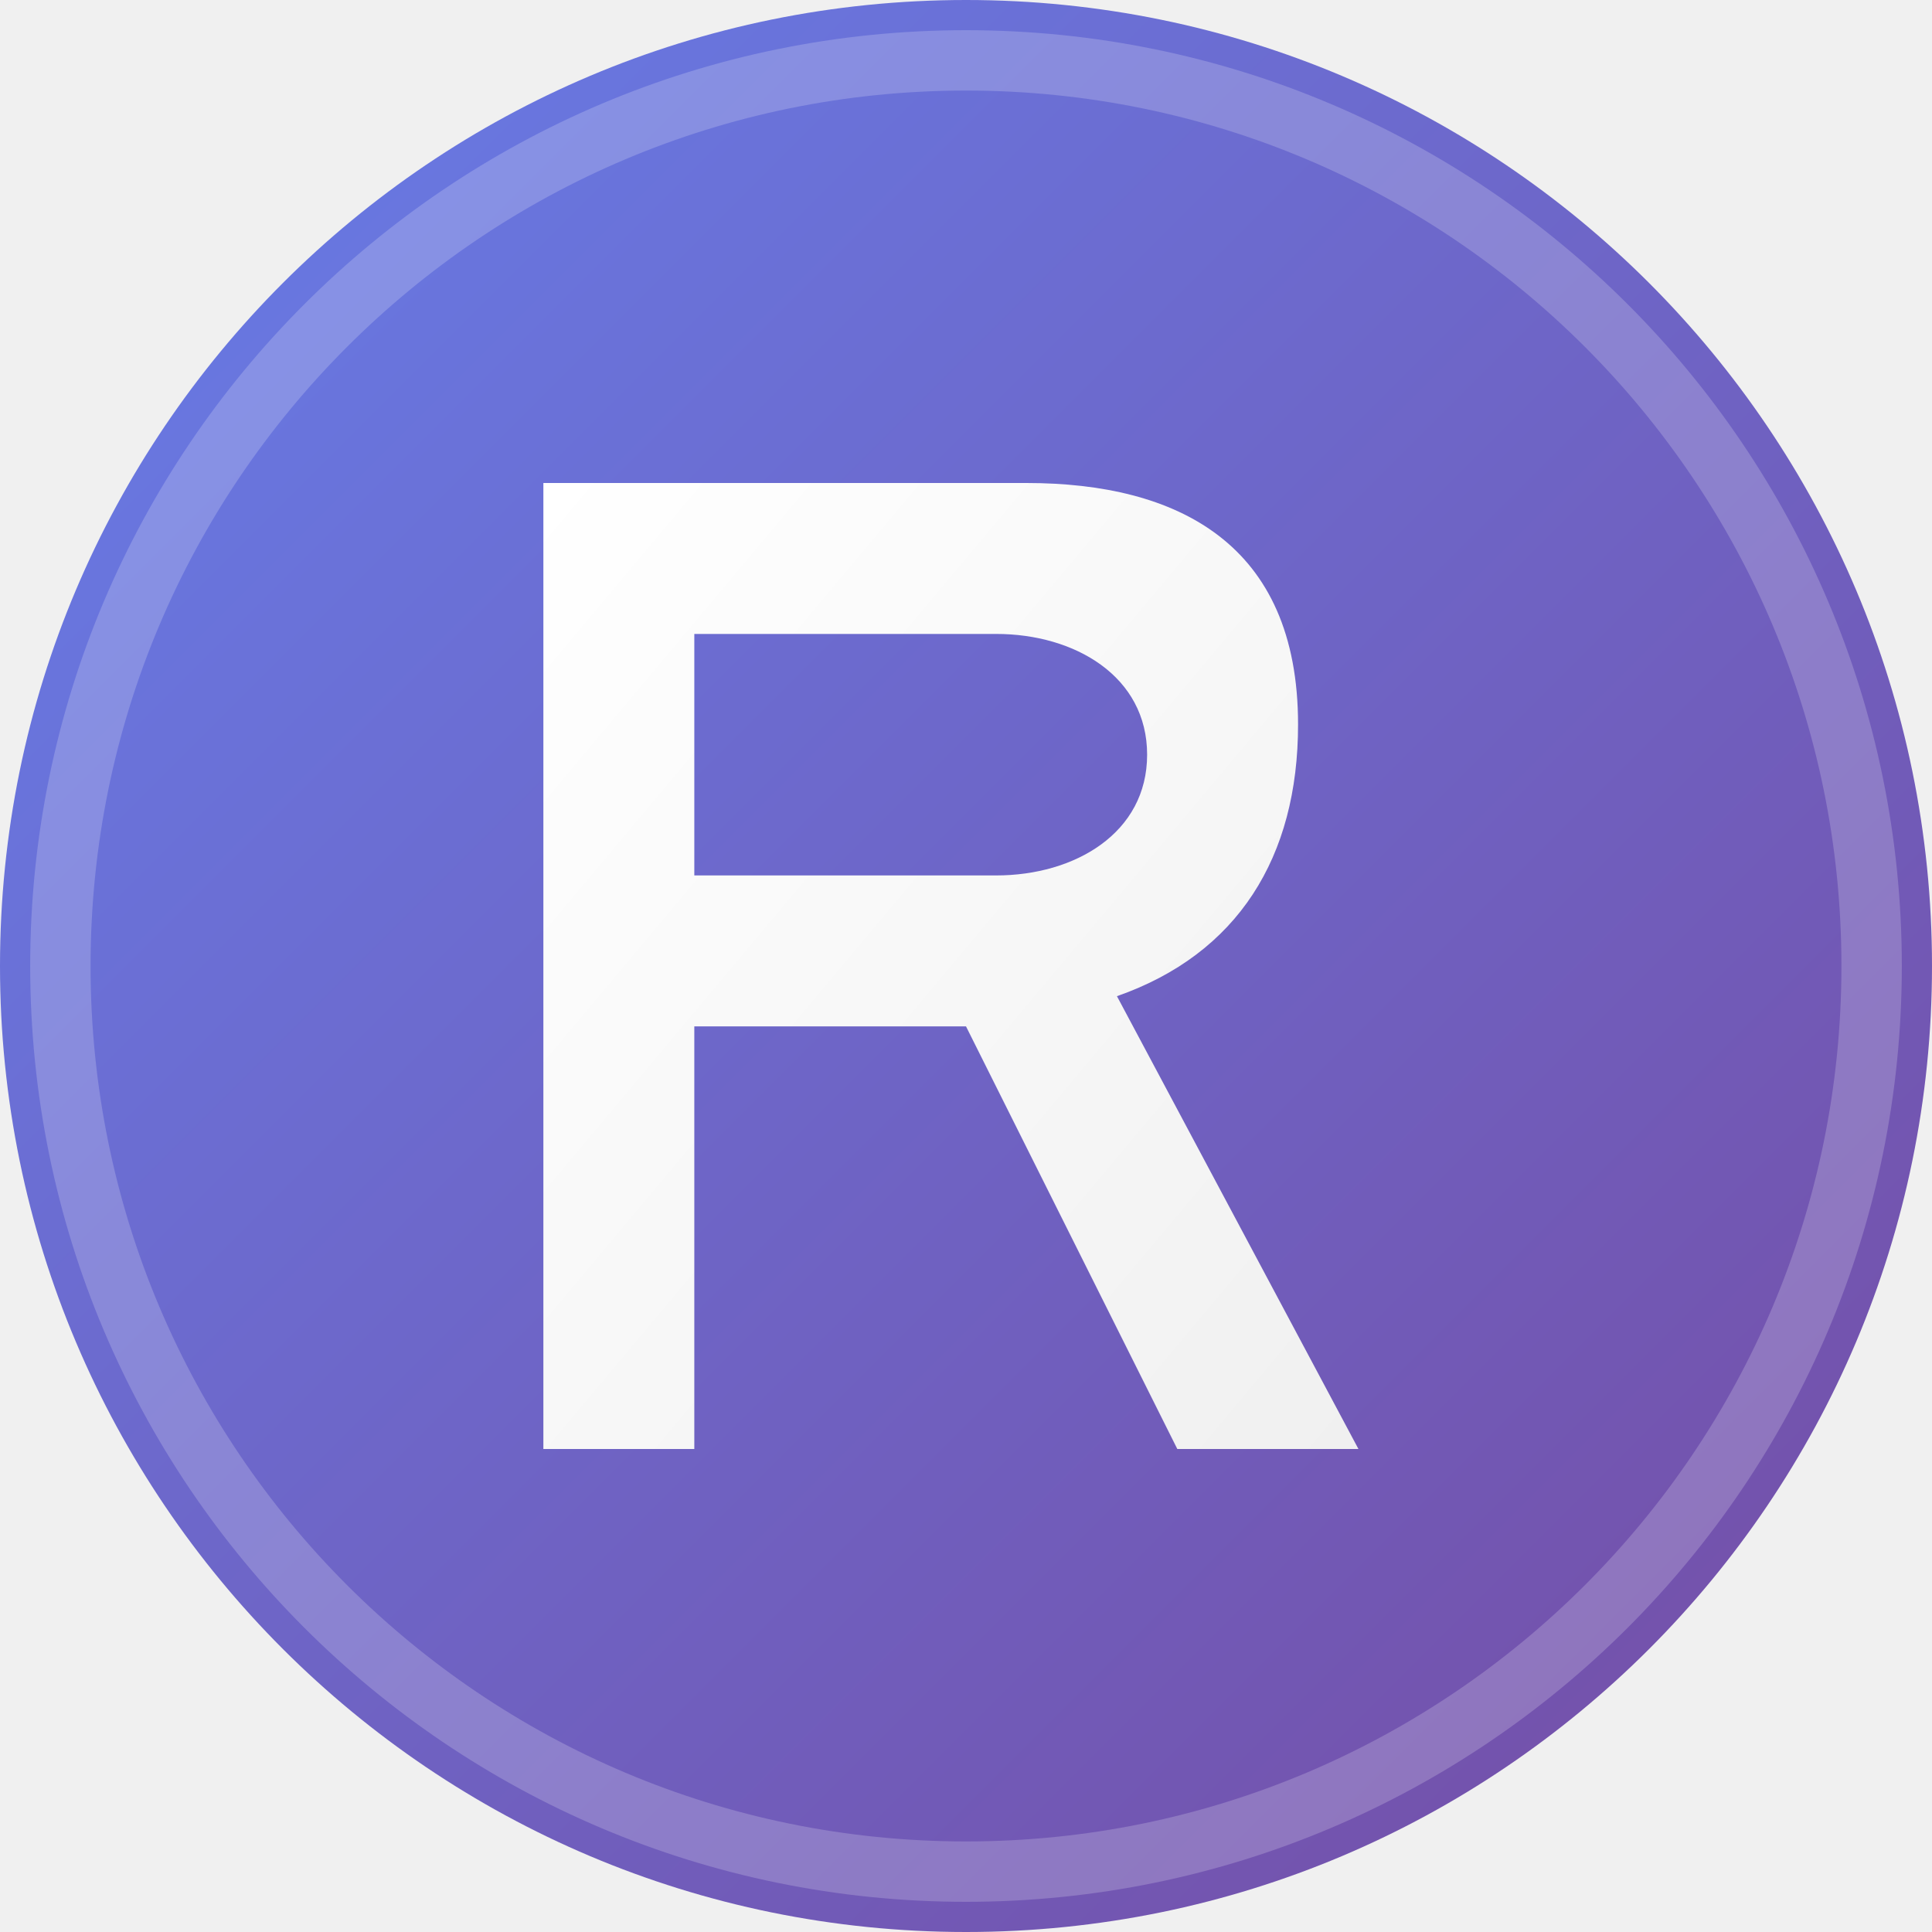
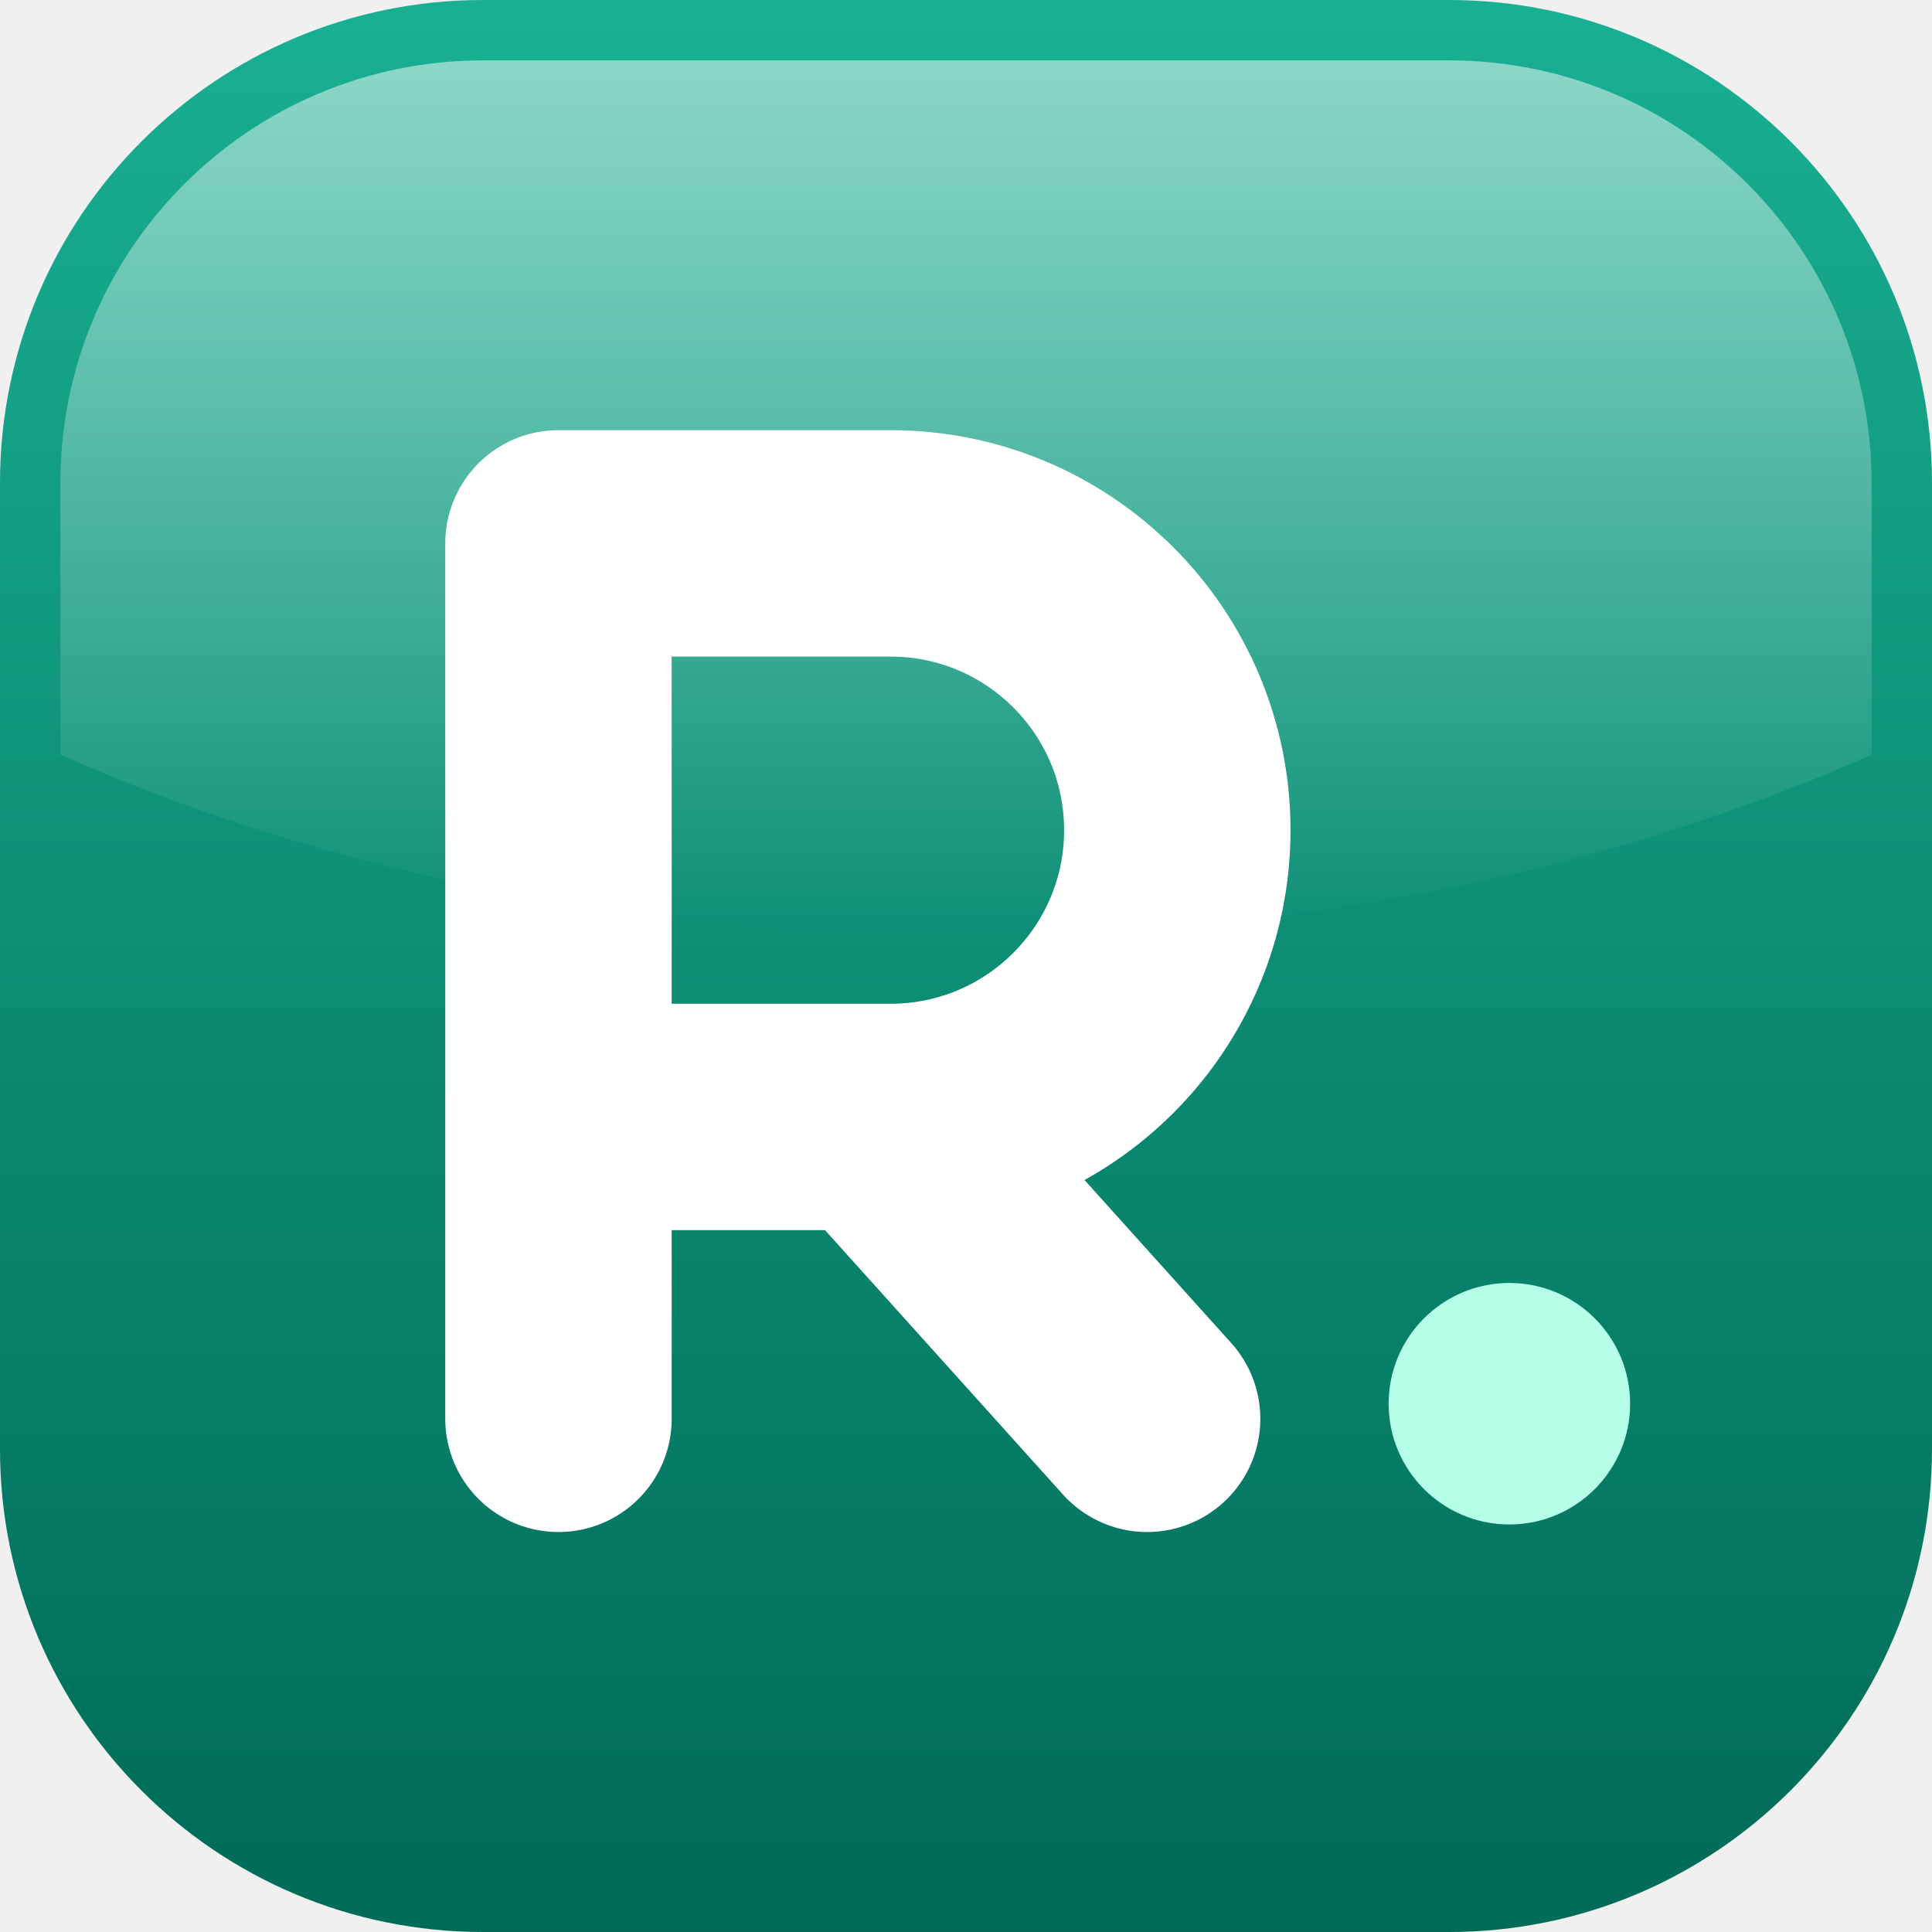
- <svg xmlns="http://www.w3.org/2000/svg" width="32" height="32" viewBox="0 0 32 32" fill="none">
+ <svg xmlns="http://www.w3.org/2000/svg" viewBox="0 0 64 64" width="64" height="64">
  <defs>
-     <linearGradient id="bgGradient" x1="0%" y1="0%" x2="100%" y2="100%">
-       <stop offset="0%" style="stop-color:#667eea;stop-opacity:1" />
-       <stop offset="100%" style="stop-color:#764ba2;stop-opacity:1" />
+     <linearGradient id="mark-g" x1="0" y1="0" x2="0" y2="1">
+       <stop offset="0" stop-color="#19b092" />
+       <stop offset="1" stop-color="#006a56" />
    </linearGradient>
-     <linearGradient id="letterGradient" x1="0%" y1="0%" x2="100%" y2="100%">
-       <stop offset="0%" style="stop-color:#ffffff;stop-opacity:1" />
-       <stop offset="100%" style="stop-color:#f0f0f0;stop-opacity:1" />
+     <linearGradient id="mark-h" x1="0" y1="0" x2="0" y2="1">
+       <stop offset="0" stop-color="#fff" stop-opacity="0.5" />
+       <stop offset="1" stop-color="#fff" stop-opacity="0" />
    </linearGradient>
  </defs>
-   <circle cx="16" cy="16" r="16" fill="url(#bgGradient)" />
-   <path d="M9 8 L9 24 L11.5 24 L11.5 17 L16 17 L19.5 24 L22.5 24 L18.5 16.5 C20.5 15.8 21.5 14.2 21.5 12 C21.5 9 19.5 8 17 8 L9 8 Z M11.5 10.5 L16.5 10.5 C17.8 10.5 19 11.2 19 12.5 C19 13.8 17.8 14.5 16.5 14.5 L11.5 14.5 L11.5 10.5 Z" fill="url(#letterGradient)" stroke="none" />
-   <circle cx="16" cy="16" r="15" fill="none" stroke="rgba(255,255,255,0.2)" stroke-width="1" />
+   <rect width="64" height="64" rx="16" fill="url(#mark-g)" />
+   <path d="M2 16A14 14 0 0 1 16 2h32a14 14 0 0 1 14 14v9C44 33 20 33 2 25Z" fill="url(#mark-h)" />
+   <path d="M18.5 47V18h11a9.5 9.5 0 0 1 0 19h-11m10.5 0 9 10" fill="none" stroke="#fff" stroke-width="7.5" stroke-linecap="round" stroke-linejoin="round" />
+   <circle cx="50" cy="46.5" r="4" fill="#b6ffe8" />
</svg>
